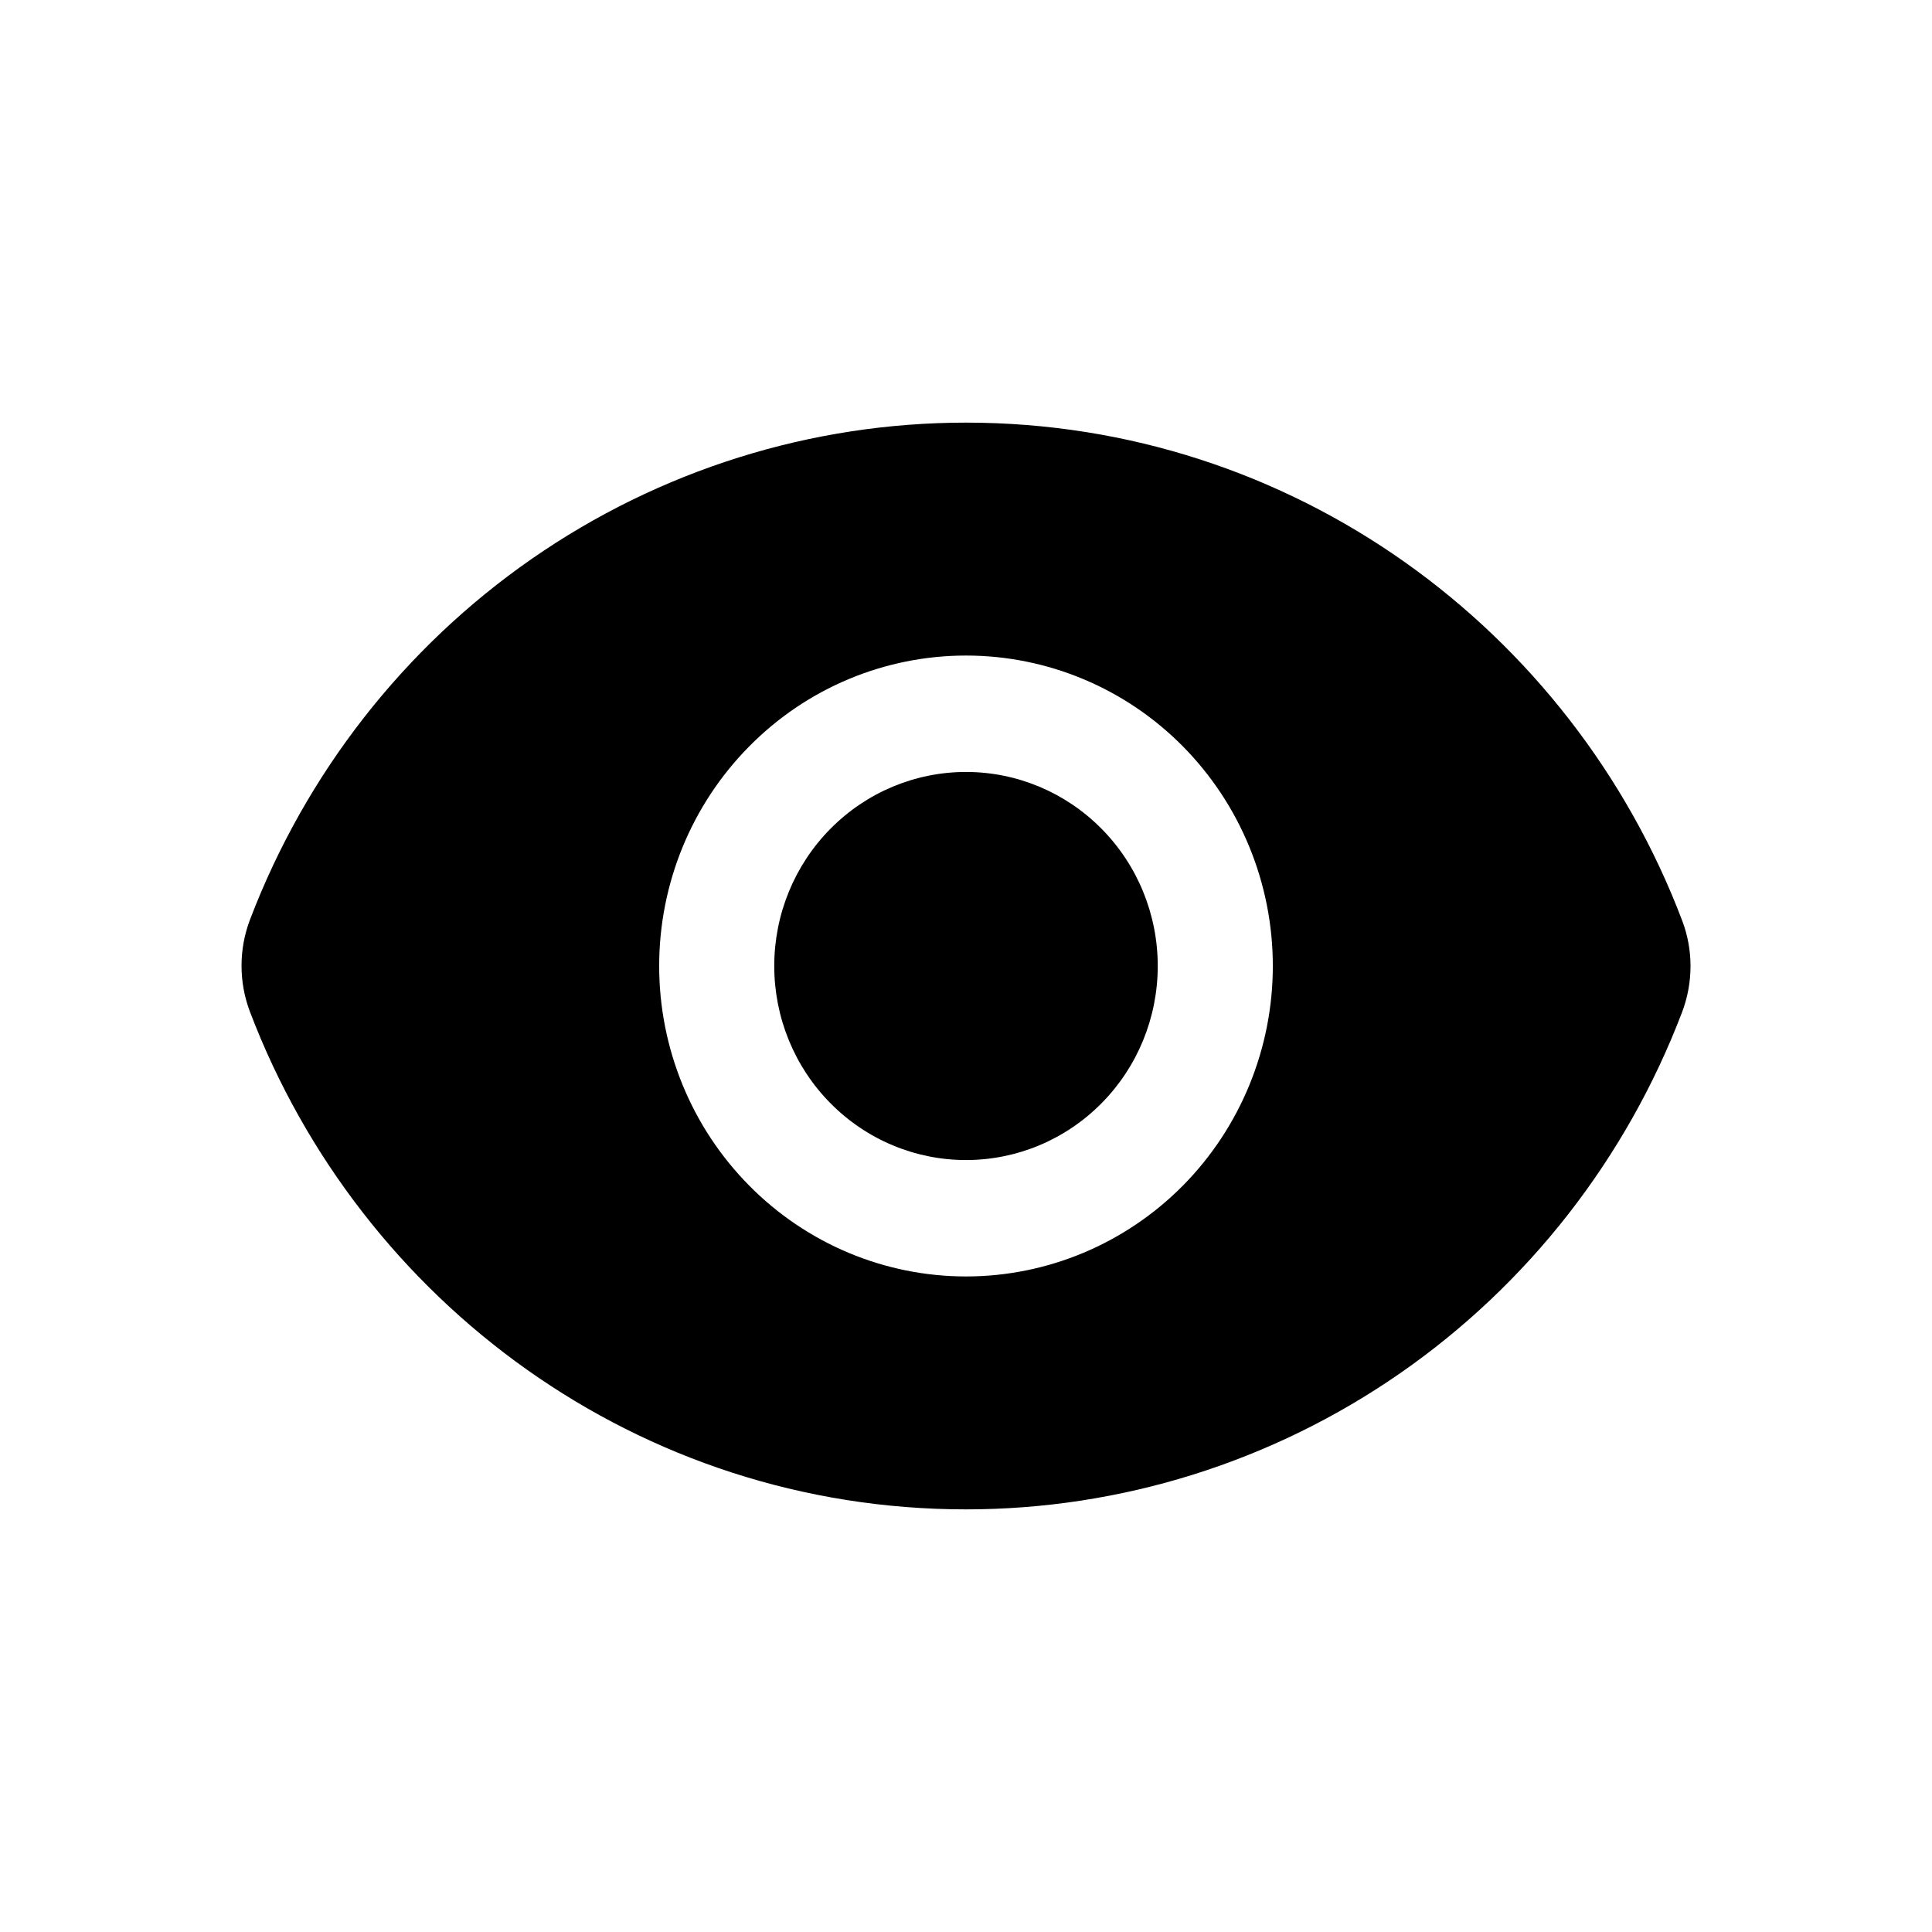
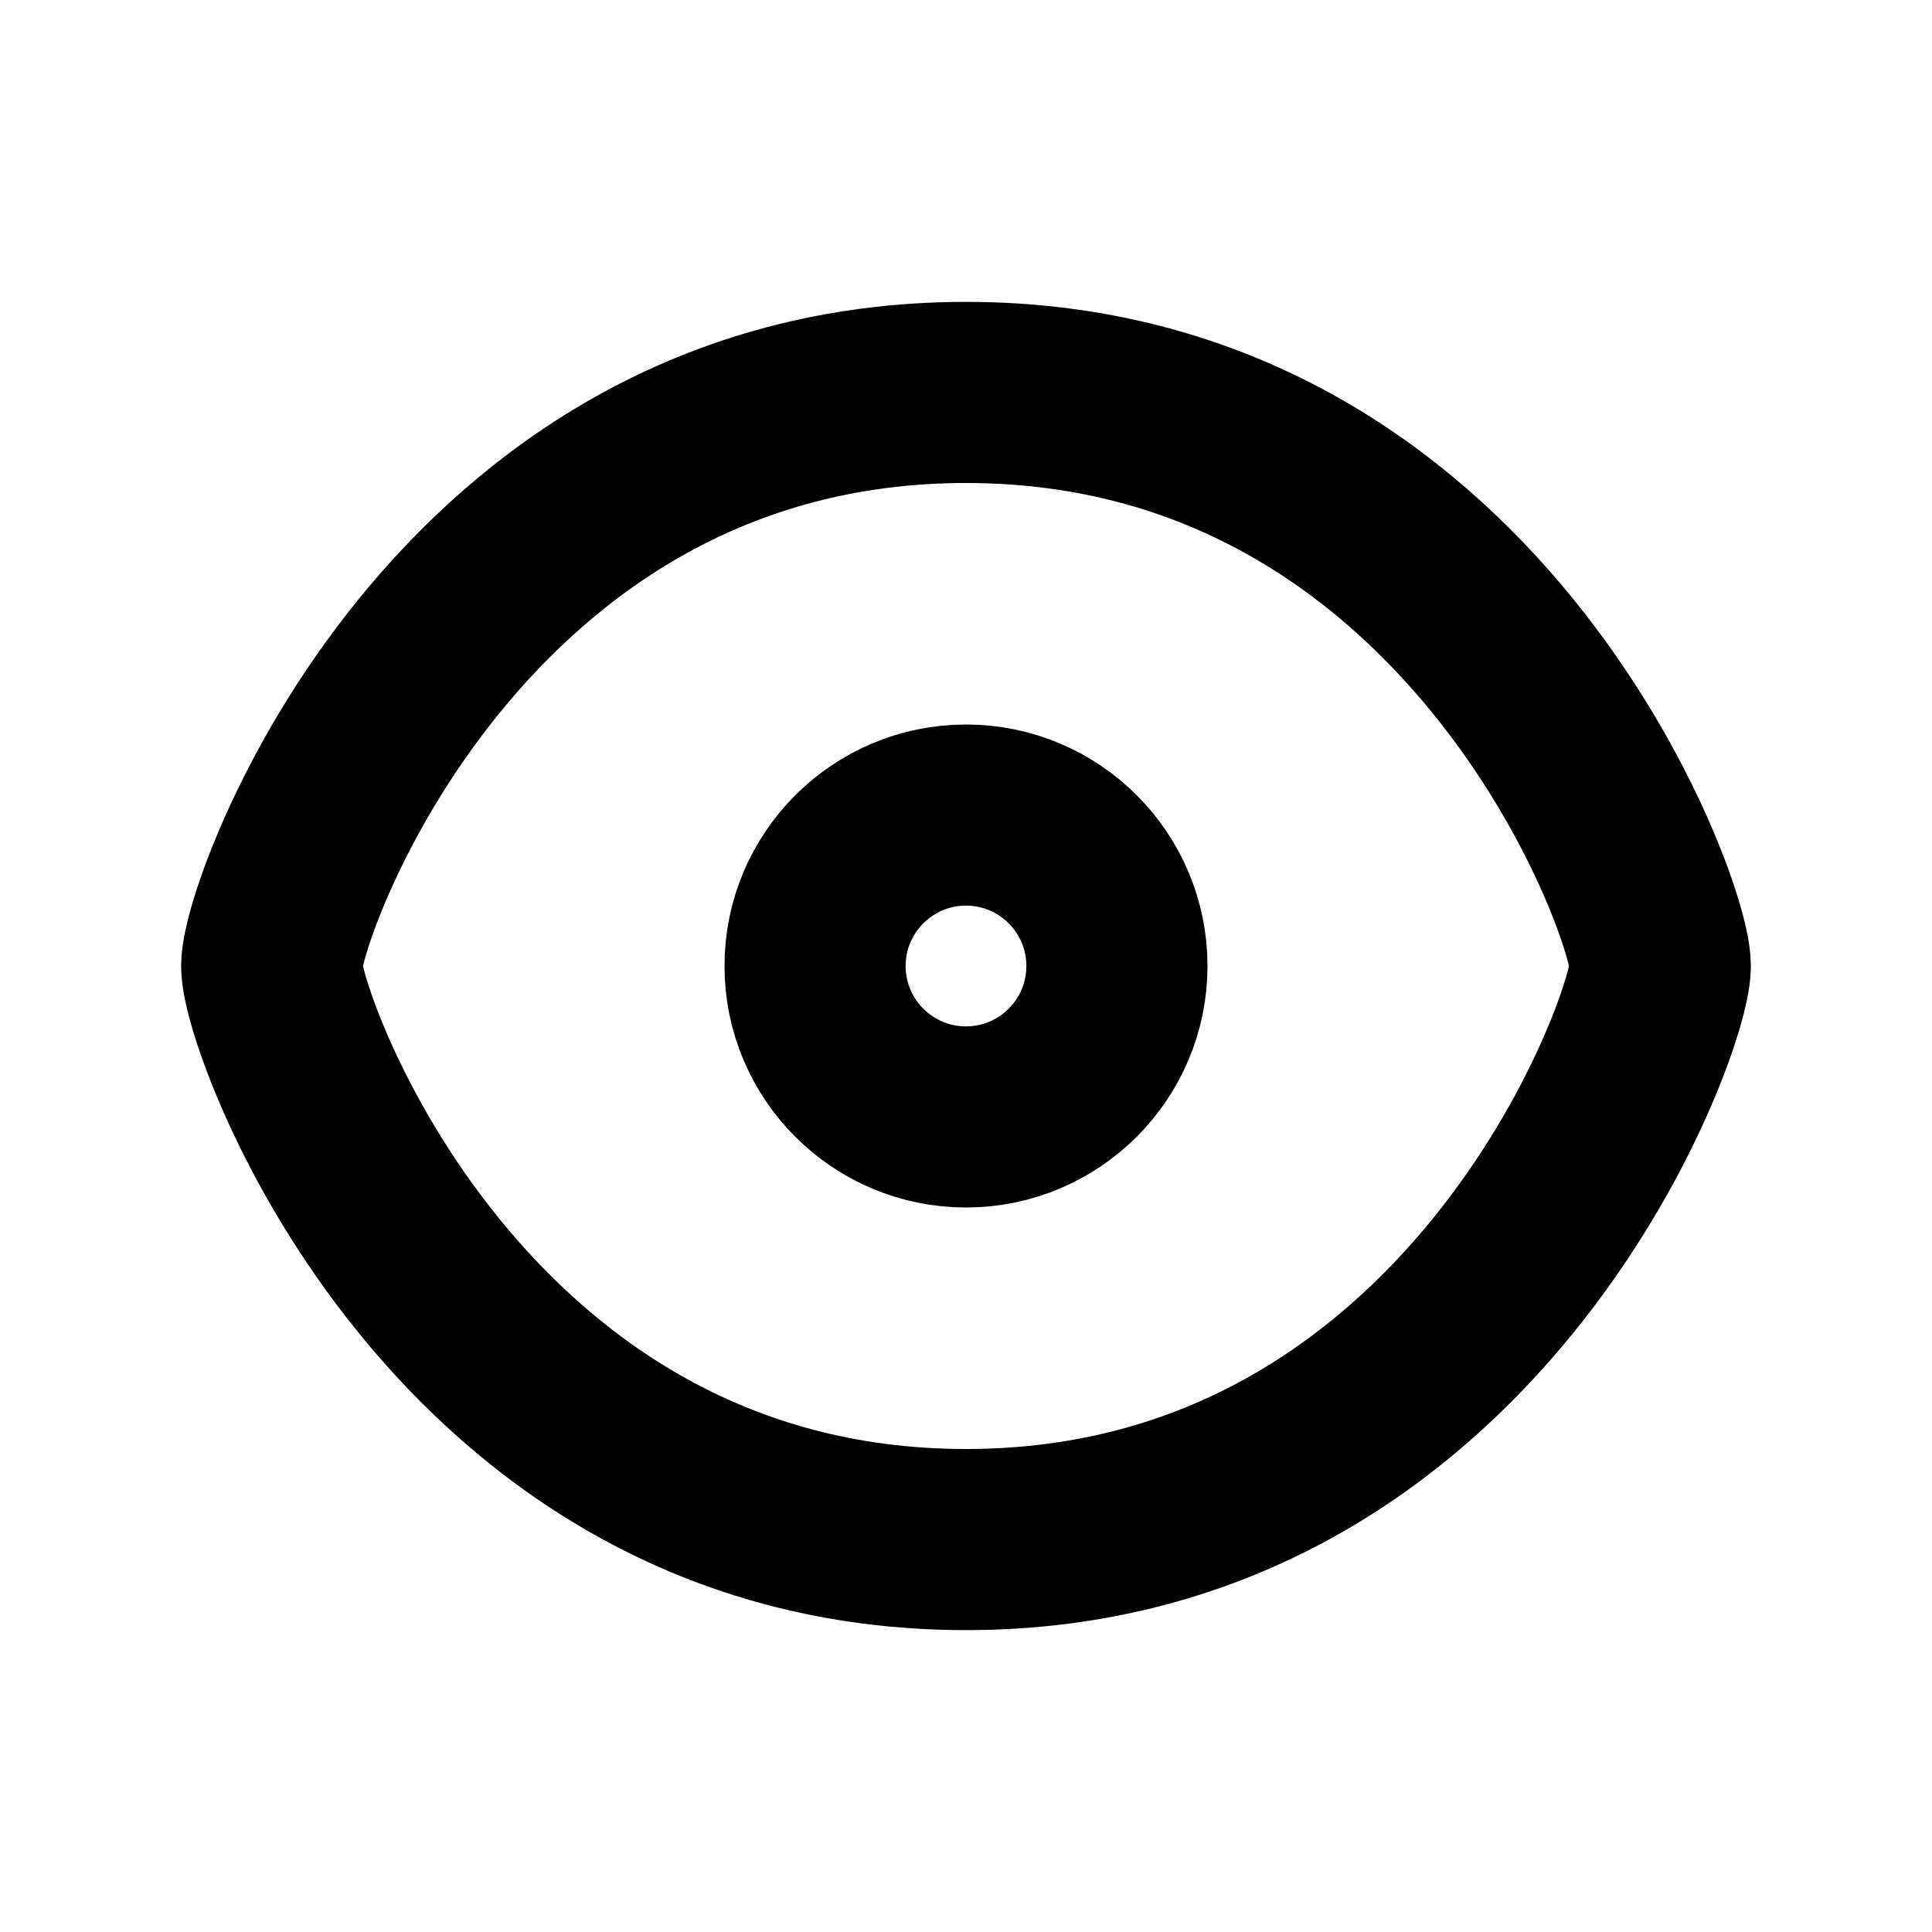
- <svg xmlns="http://www.w3.org/2000/svg" width="16" height="16" viewBox="0 0 16 16" fill="currentColor">
-   <path d="M8 9.607C8.421 9.607 8.825 9.438 9.123 9.136C9.421 8.835 9.588 8.426 9.588 8C9.588 7.574 9.421 7.165 9.123 6.864C8.825 6.562 8.421 6.393 8 6.393C7.579 6.393 7.175 6.562 6.877 6.864C6.579 7.165 6.412 7.574 6.412 8C6.412 8.426 6.579 8.835 6.877 9.136C7.175 9.438 7.579 9.607 8 9.607Z" />
-   <path fill-rule="evenodd" clip-rule="evenodd" d="M2.07 8.379C1.977 8.134 1.977 7.862 2.07 7.617C2.532 6.405 3.346 5.363 4.404 4.628C5.463 3.893 6.716 3.5 8 3.5C10.704 3.5 13.014 5.21 13.93 7.621C14.024 7.866 14.023 8.138 13.93 8.383C13.468 9.595 12.655 10.637 11.596 11.372C10.537 12.107 9.284 12.5 8 12.5C5.296 12.5 2.987 10.79 2.07 8.379ZM10.541 8C10.541 8.682 10.273 9.336 9.797 9.818C9.32 10.3 8.674 10.571 8 10.571C7.326 10.571 6.68 10.3 6.204 9.818C5.727 9.336 5.459 8.682 5.459 8C5.459 7.318 5.727 6.664 6.204 6.182C6.68 5.699 7.326 5.429 8 5.429C8.674 5.429 9.32 5.699 9.797 6.182C10.273 6.664 10.541 7.318 10.541 8Z" />
+ <svg xmlns="http://www.w3.org/2000/svg" width="16" height="16" viewBox="0 0 16 16" fill="none">
+   <path d="M13.75 8C13.75 8.5 12.2 12.75 8 12.75C3.8 12.75 2.25 8.5 2.25 8C2.25 7.5 3.8 3.25 8 3.25C12.2 3.25 13.75 7.5 13.75 8Z" stroke="currentColor" stroke-width="1.5" stroke-linecap="round" stroke-linejoin="round" />
+   <path d="M9.25 8C9.25 8.69 8.69 9.25 8 9.25C7.31 9.25 6.75 8.69 6.75 8C6.75 7.31 7.31 6.75 8 6.75C8.69 6.75 9.25 7.31 9.25 8Z" stroke="currentColor" stroke-width="1.5" stroke-linecap="round" stroke-linejoin="round" />
</svg>
